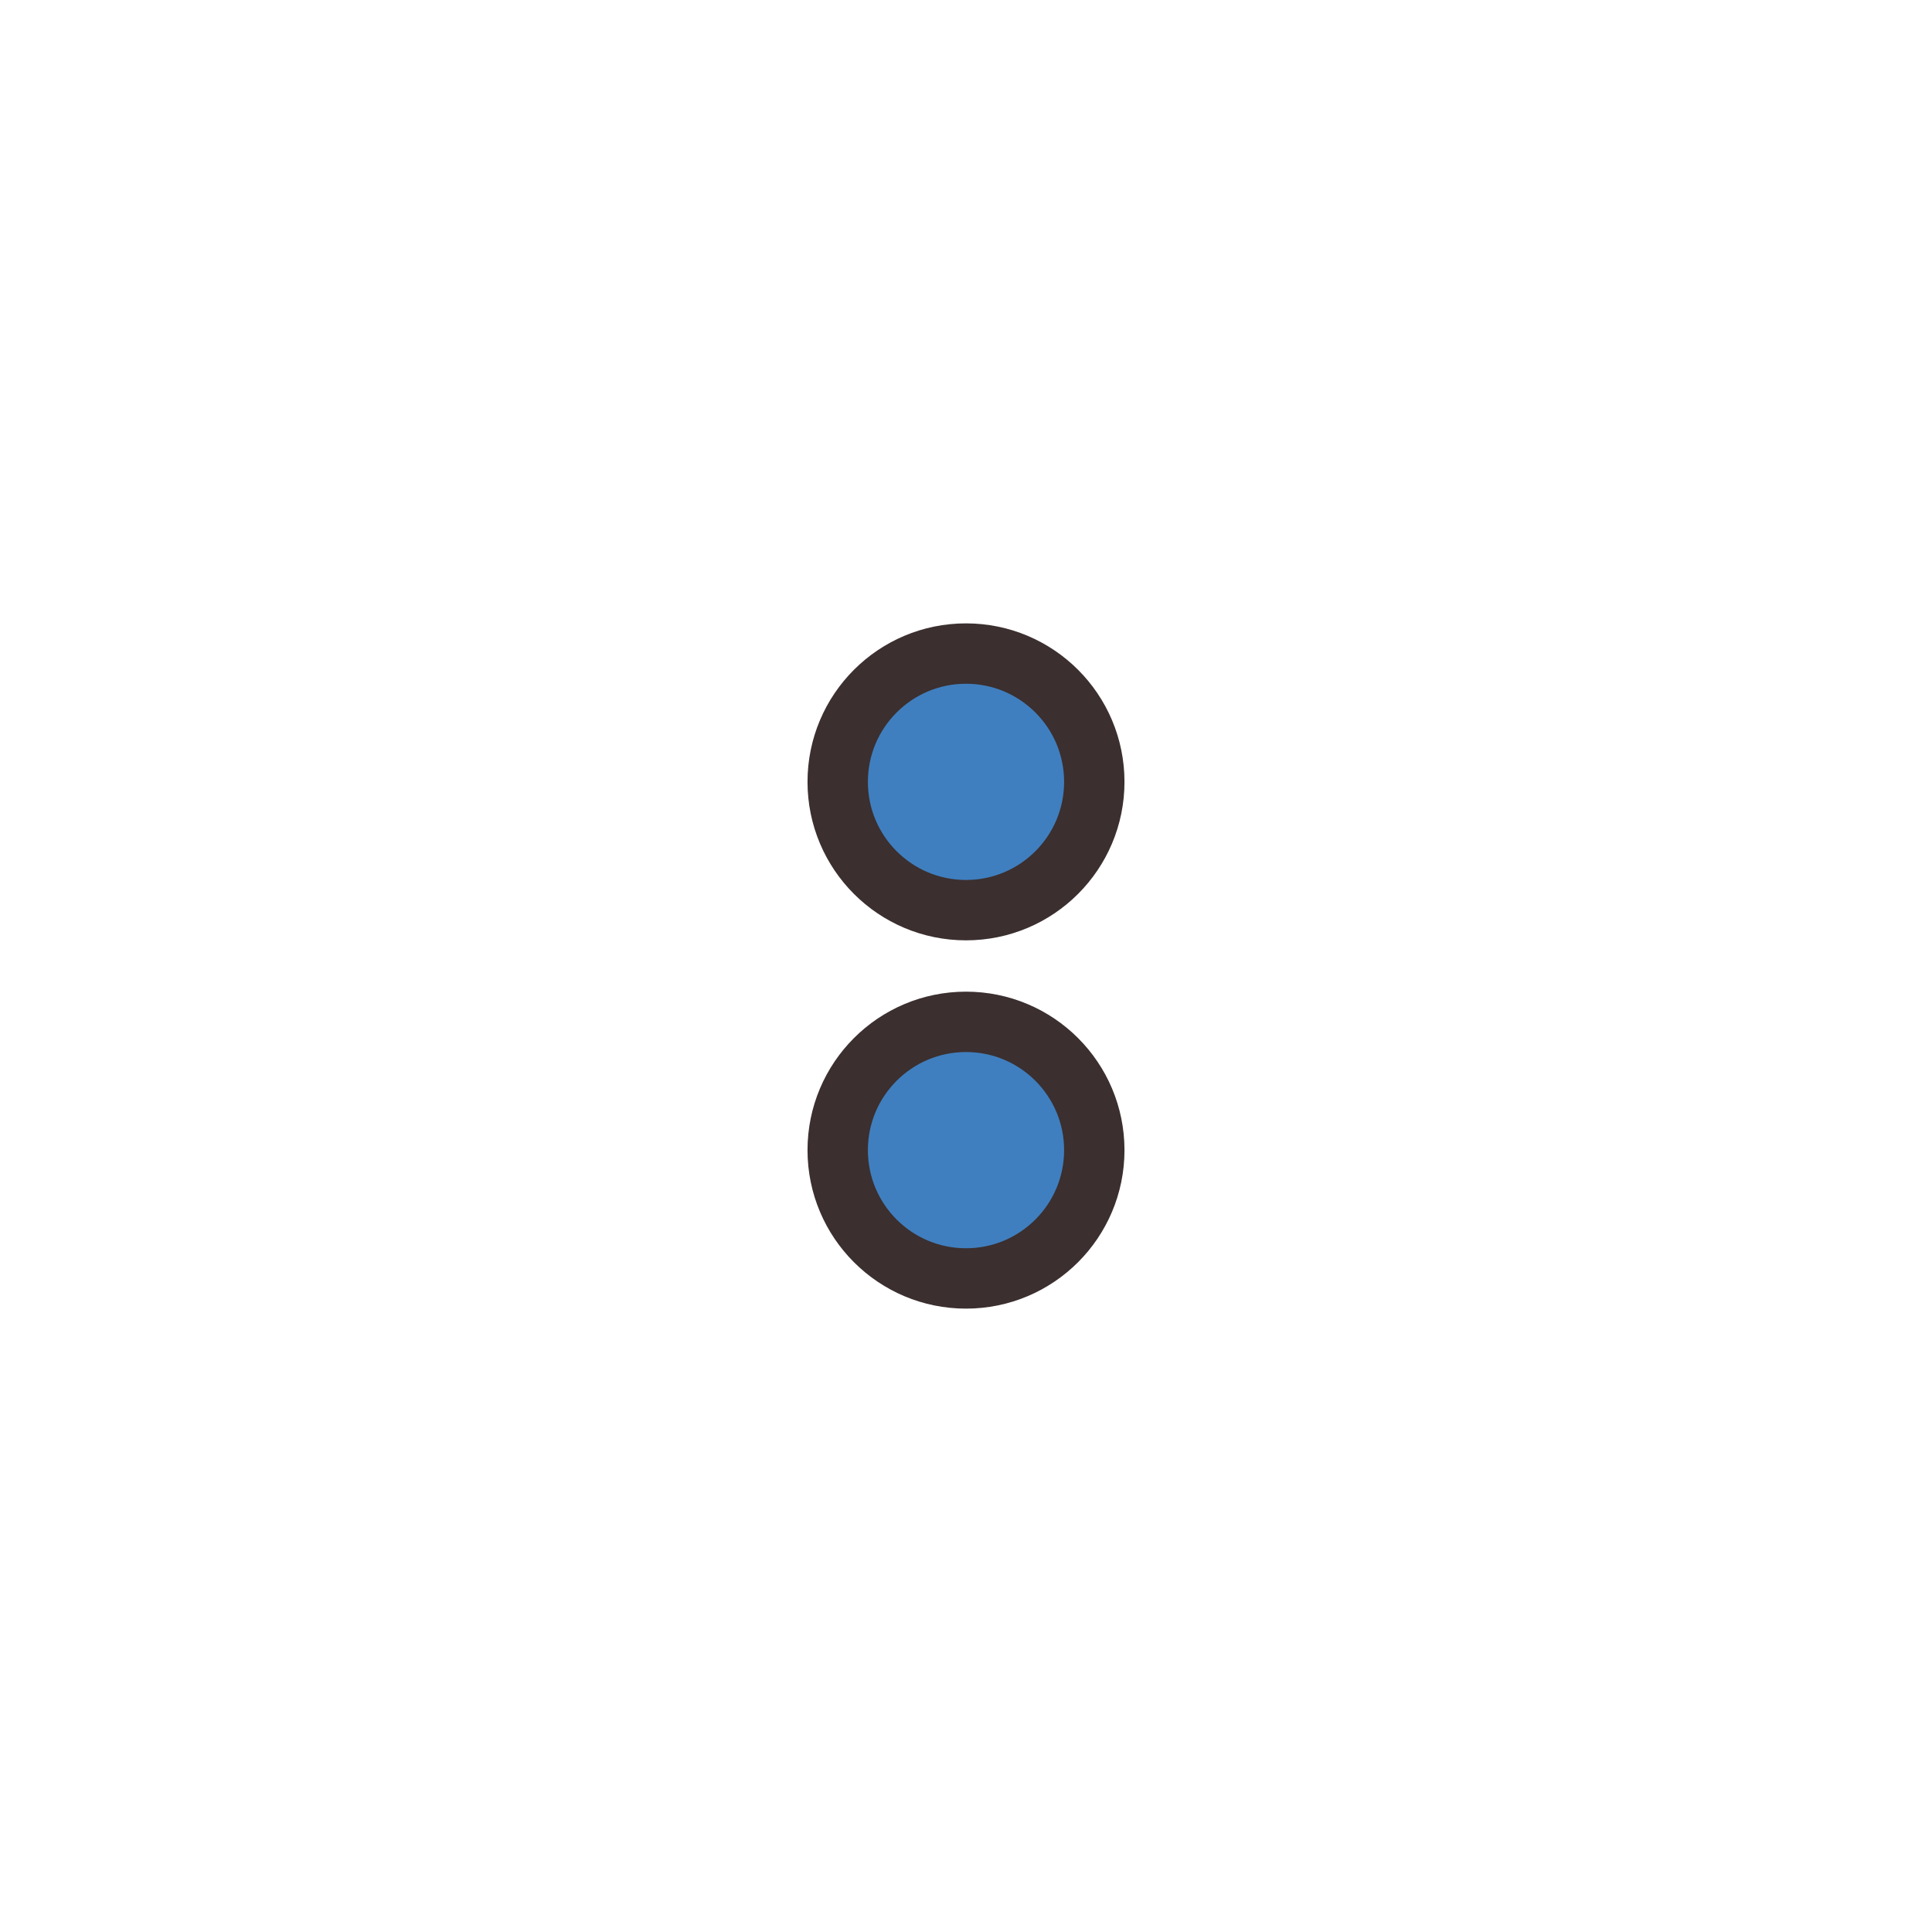
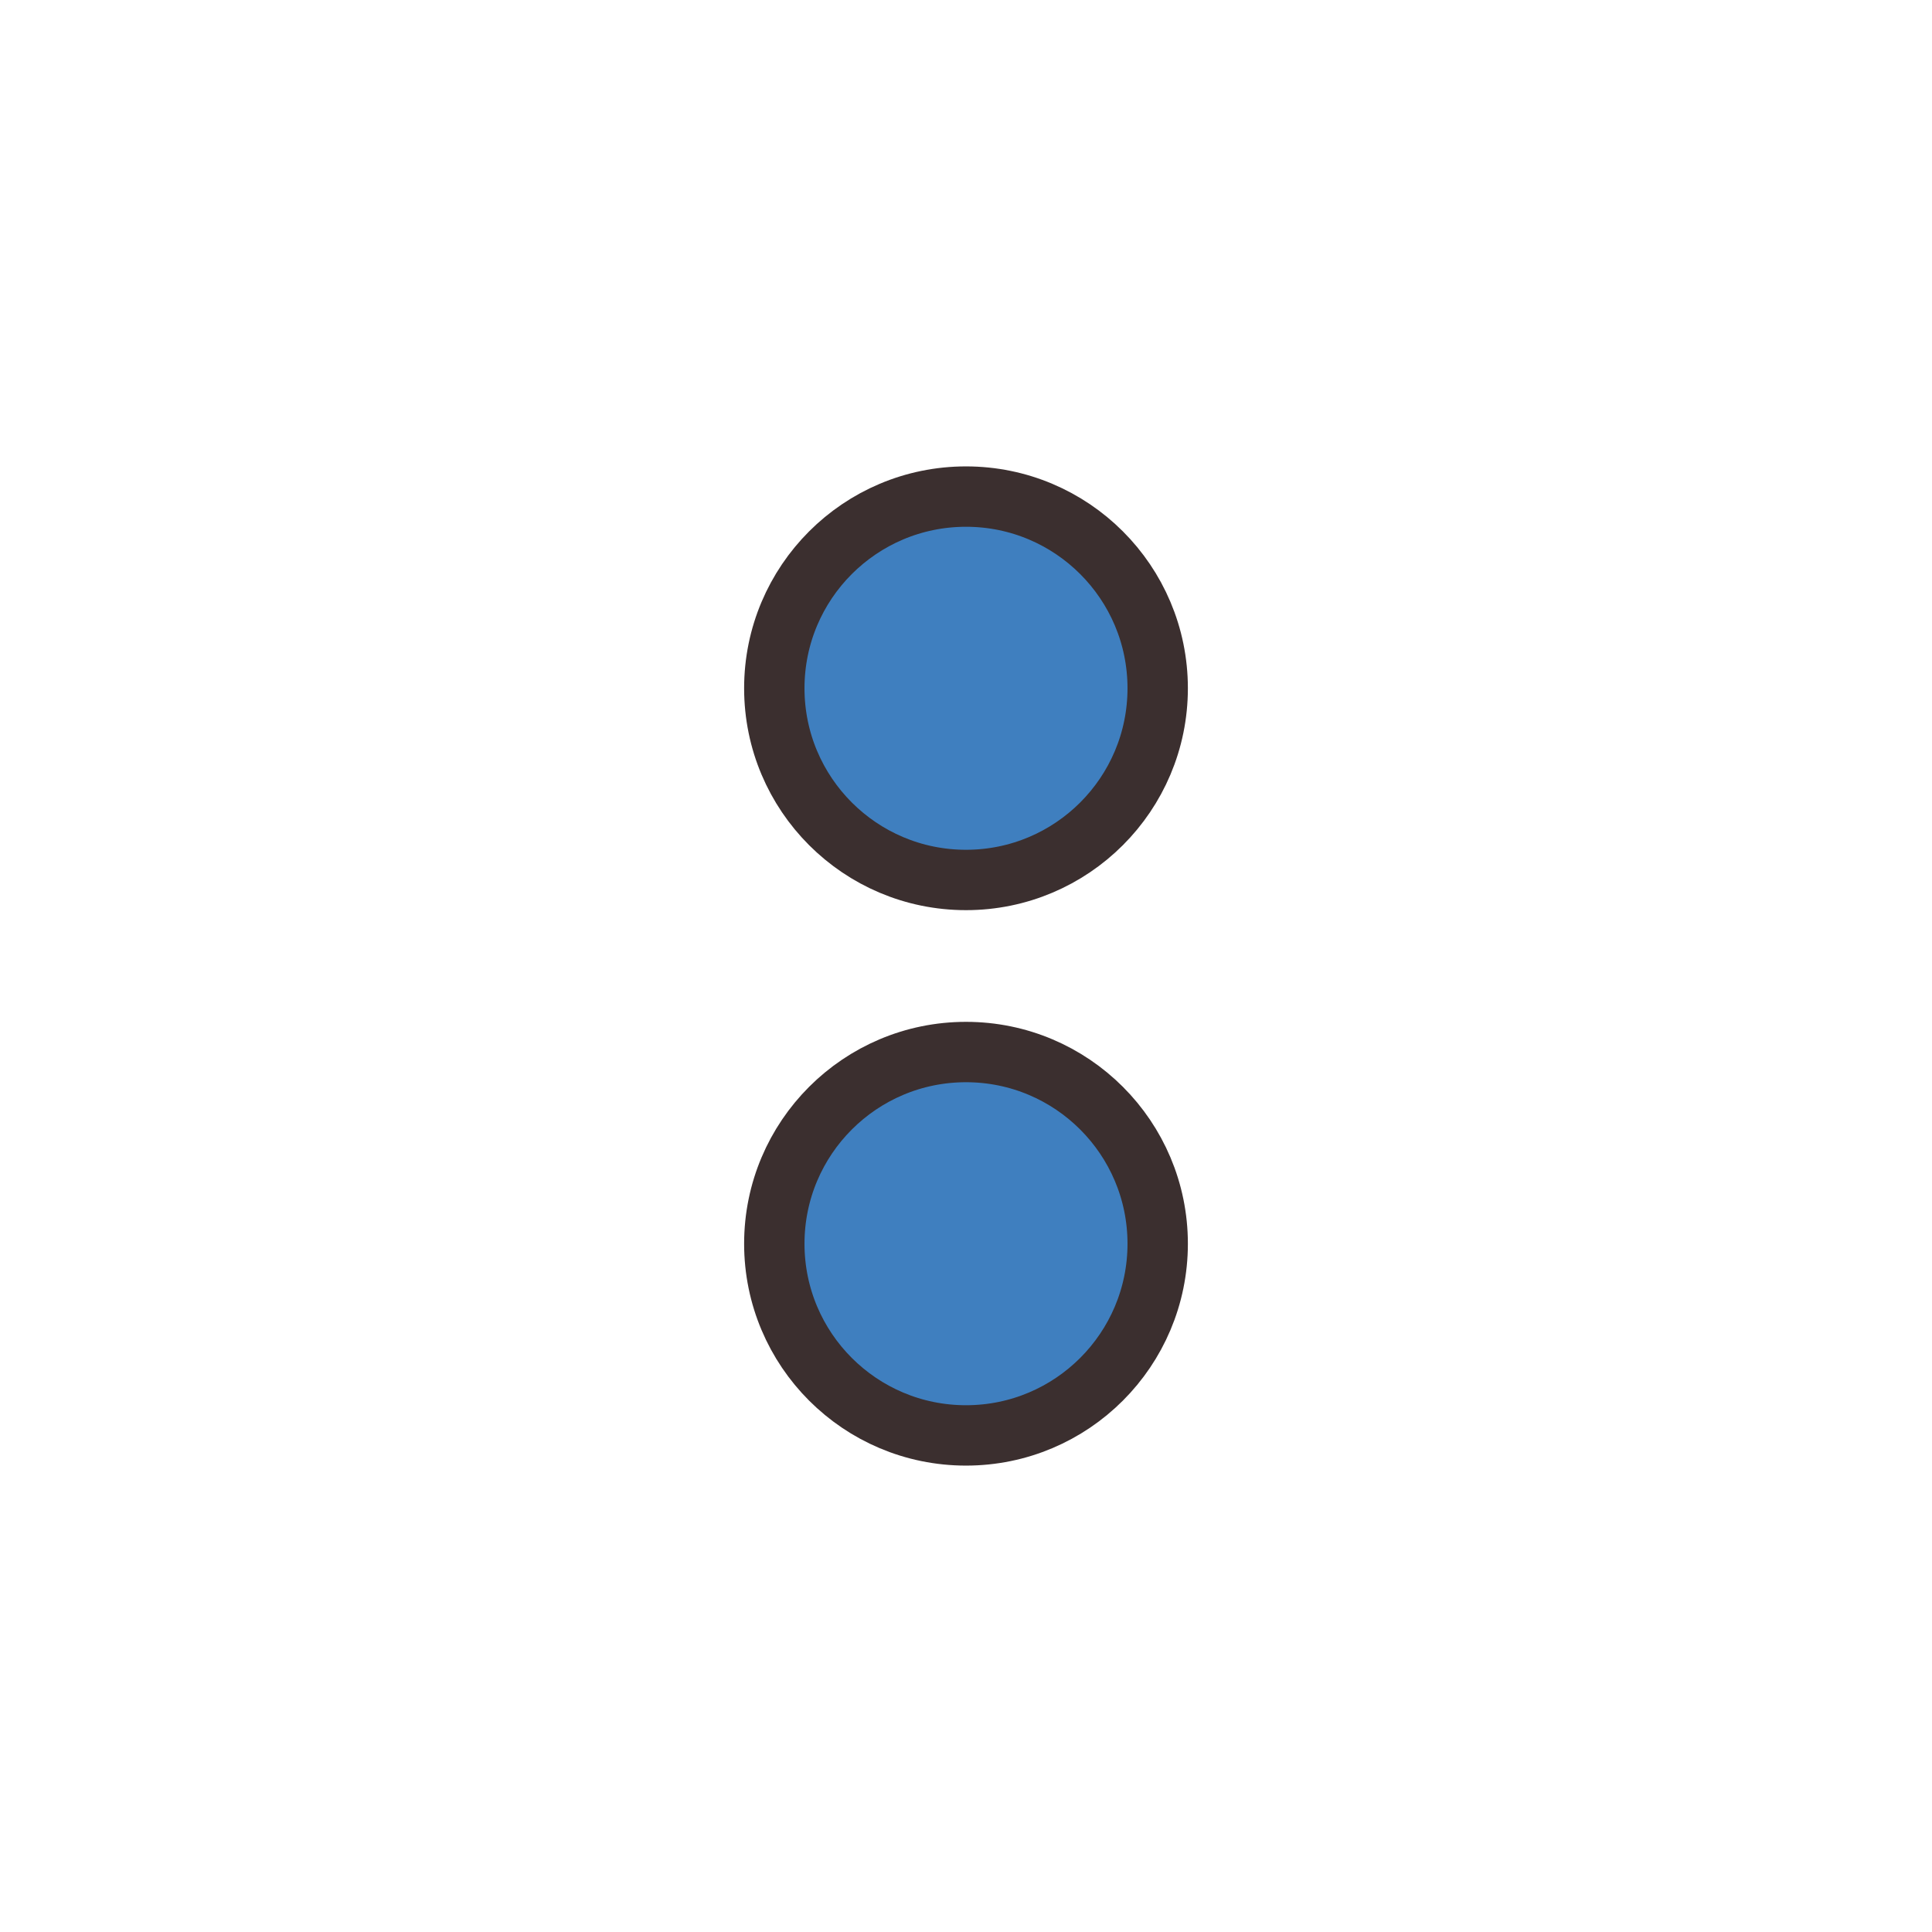
<svg xmlns="http://www.w3.org/2000/svg" viewBox="0 0 128 128">
-   <circle cx="64.0" cy="51.8" r="8.5" fill="#3f7fbf" stroke="#3b2f2f" stroke-width="4.0" />
-   <circle cx="64.0" cy="76.2" r="8.5" fill="#3f7fbf" stroke="#3b2f2f" stroke-width="4.0" />
+   <circle cx="64.0" cy="45.6" r="12.7" fill="#3f7fbf" stroke="#3b2f2f" stroke-width="4.0" />
+   <circle cx="64.0" cy="82.4" r="12.7" fill="#3f7fbf" stroke="#3b2f2f" stroke-width="4.0" />
</svg>
